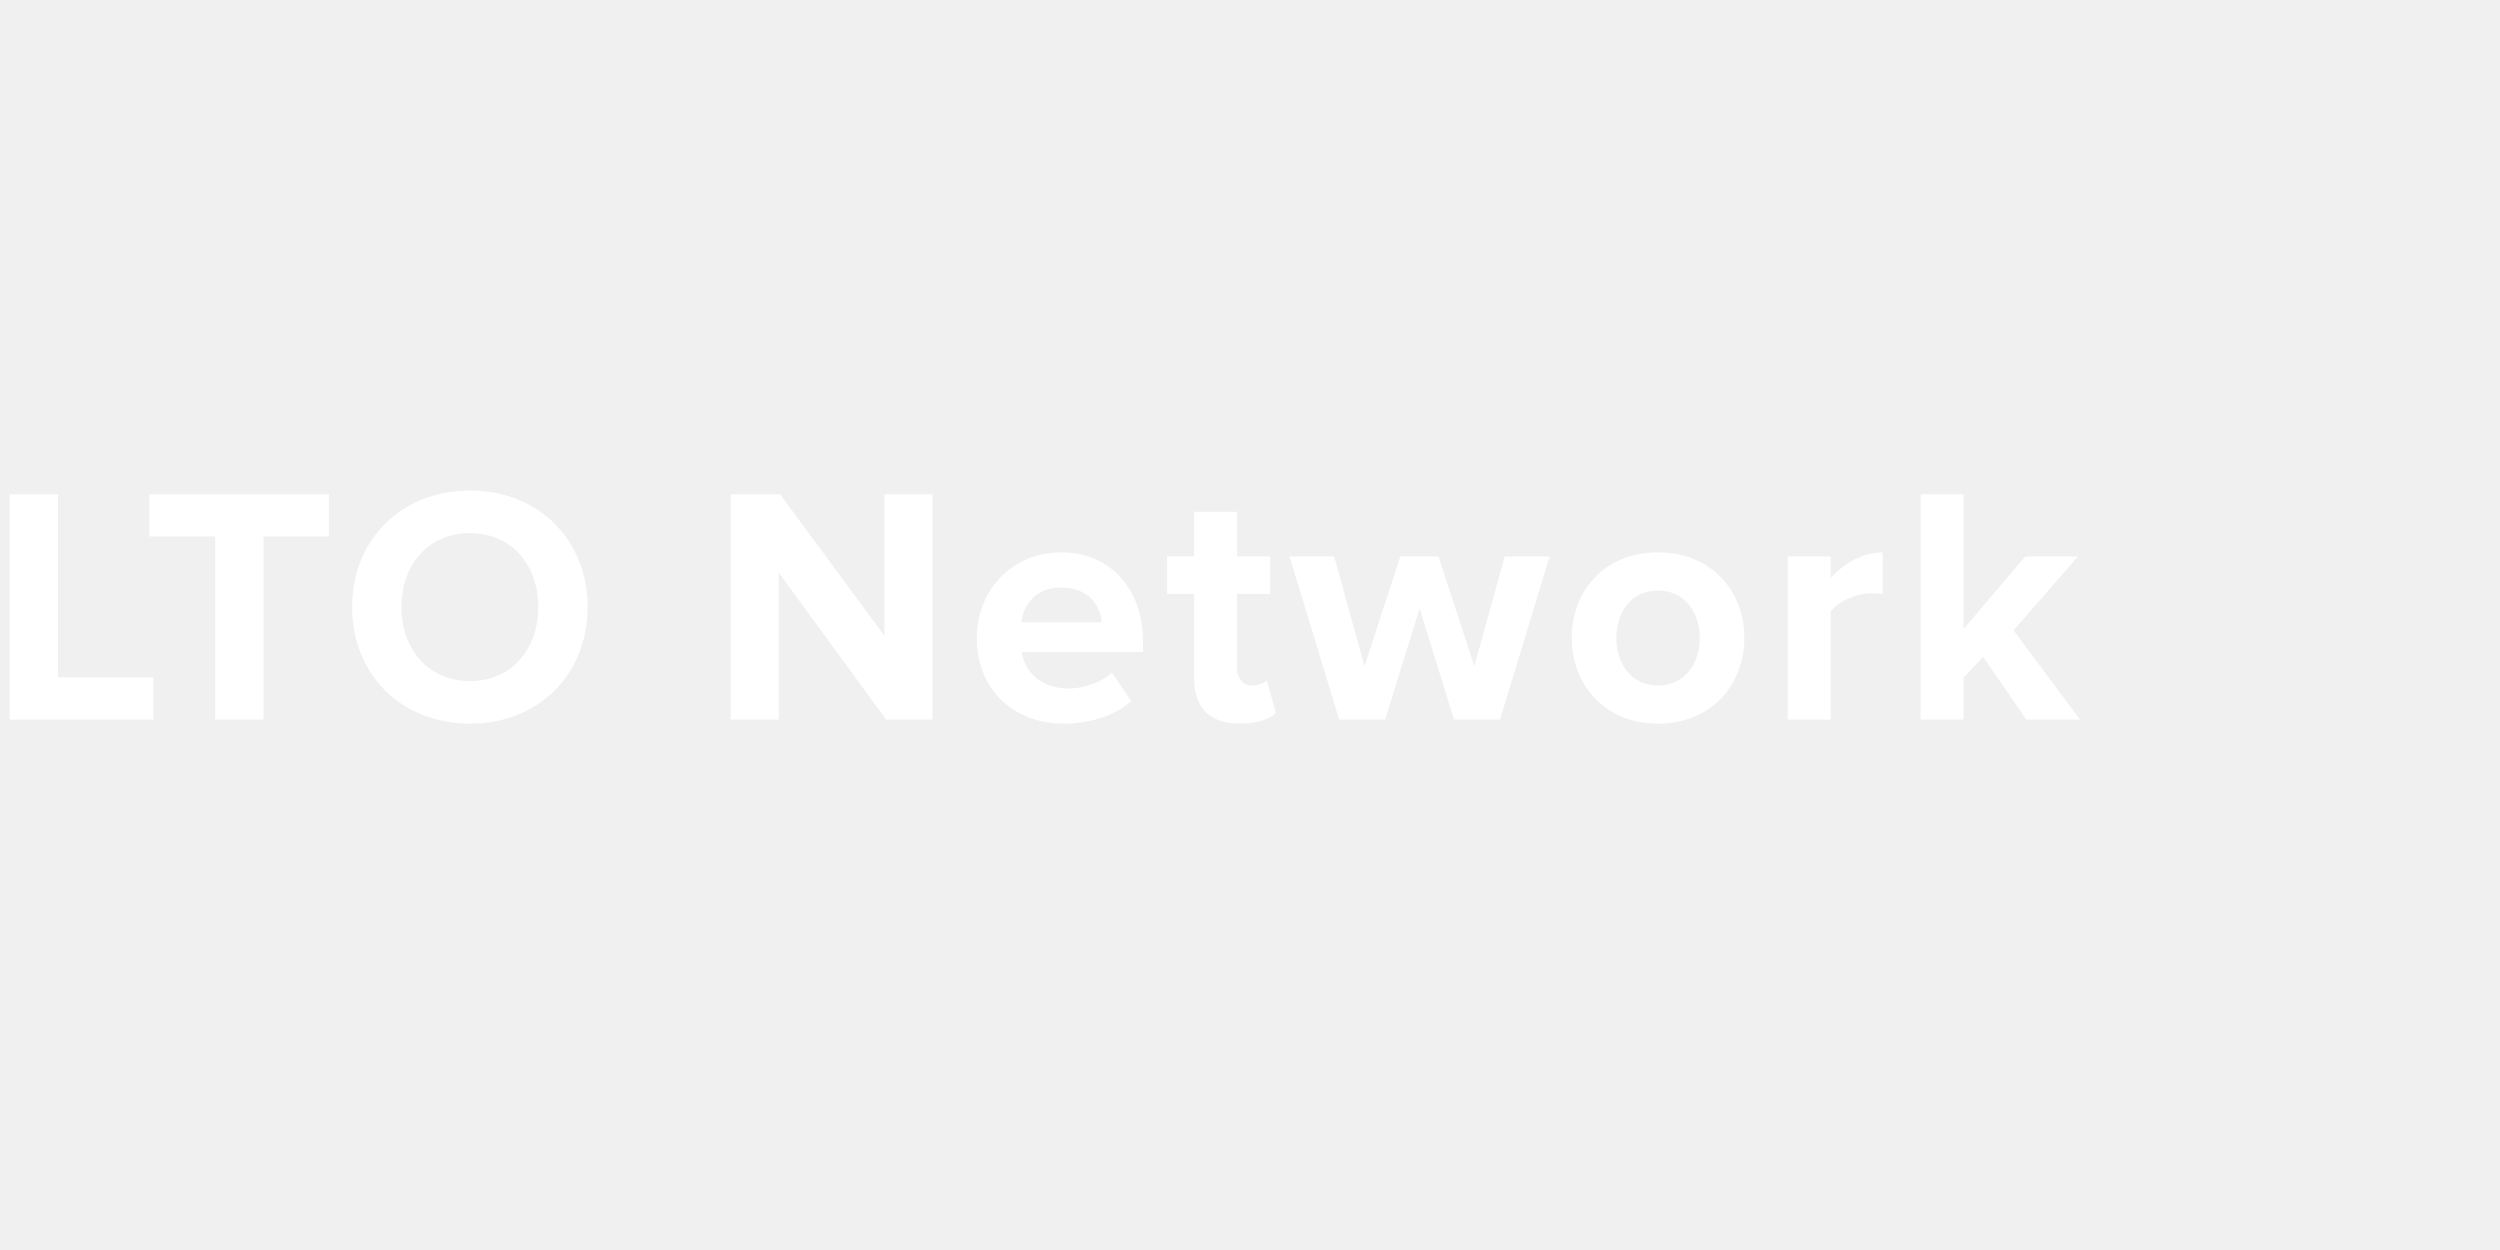
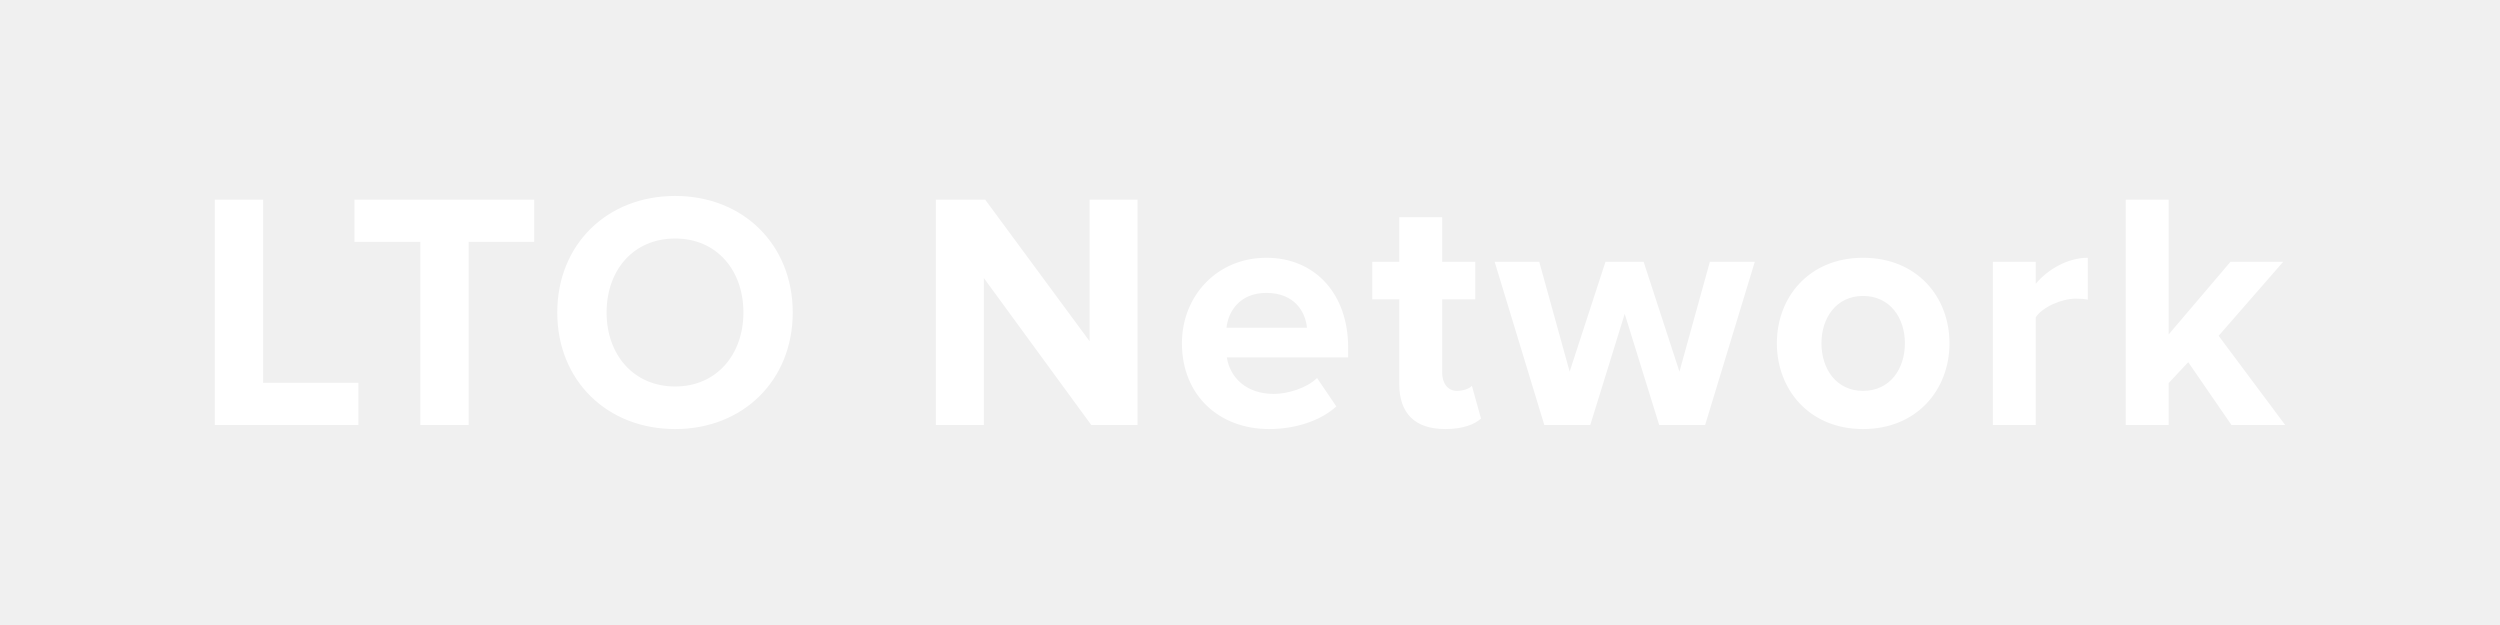
- <svg xmlns="http://www.w3.org/2000/svg" width="800" height="400" viewBox="0 0 185 20">
-   <g id="Page-1" stroke="none" stroke-width="1" fill="none" fill-rule="evenodd">
-     <path d="M11.342,17 L0.717,17 L0.717,0.325 L4.292,0.325 L4.292,13.875 L11.342,13.875 L11.342,17 Z M19.5,17 L15.925,17 L15.925,3.45 L11.05,3.45 L11.05,0.325 L24.35,0.325 L24.35,3.45 L19.5,3.45 L19.5,17 Z M34.783,17.3 C29.733,17.3 26.058,13.7 26.058,8.675 C26.058,3.65 29.733,0.05 34.783,0.05 C39.808,0.05 43.483,3.65 43.483,8.675 C43.483,13.7 39.808,17.3 34.783,17.3 Z M34.783,14.15 C37.858,14.15 39.833,11.775 39.833,8.675 C39.833,5.55 37.858,3.2 34.783,3.2 C31.683,3.2 29.708,5.55 29.708,8.675 C29.708,11.775 31.683,14.15 34.783,14.15 Z M69,17 L65.575,17 L57.625,6.125 L57.625,17 L54.075,17 L54.075,0.325 L57.725,0.325 L65.45,10.8 L65.45,0.325 L69,0.325 L69,17 Z M78.733,17.3 C75.058,17.3 72.283,14.825 72.283,10.95 C72.283,7.45 74.883,4.625 78.533,4.625 C82.158,4.625 84.583,7.325 84.583,11.25 L84.583,12 L75.608,12 C75.833,13.475 77.033,14.7 79.083,14.7 C80.108,14.7 81.508,14.275 82.283,13.525 L83.708,15.625 C82.508,16.725 80.608,17.3 78.733,17.3 Z M81.533,9.8 C81.433,8.65 80.633,7.225 78.533,7.225 C76.558,7.225 75.708,8.6 75.583,9.8 L81.533,9.8 Z M91.767,17.3 C89.542,17.3 88.367,16.15 88.367,13.975 L88.367,7.7 L86.367,7.7 L86.367,4.925 L88.367,4.925 L88.367,1.625 L91.542,1.625 L91.542,4.925 L93.992,4.925 L93.992,7.7 L91.542,7.7 L91.542,13.125 C91.542,13.9 91.942,14.475 92.642,14.475 C93.117,14.475 93.567,14.3 93.742,14.1 L94.417,16.525 C93.942,16.95 93.092,17.3 91.767,17.3 Z M111,17 L107.6,17 L105.05,8.775 L102.5,17 L99.1,17 L95.425,4.925 L98.725,4.925 L100.975,13.05 L103.625,4.925 L106.45,4.925 L109.1,13.05 L111.35,4.925 L114.675,4.925 L111,17 Z M122.683,17.3 C118.708,17.3 116.308,14.375 116.308,10.95 C116.308,7.525 118.708,4.625 122.683,4.625 C126.683,4.625 129.083,7.525 129.083,10.95 C129.083,14.375 126.683,17.3 122.683,17.3 Z M122.683,14.475 C124.683,14.475 125.783,12.85 125.783,10.95 C125.783,9.075 124.683,7.45 122.683,7.45 C120.708,7.45 119.608,9.075 119.608,10.95 C119.608,12.85 120.708,14.475 122.683,14.475 Z M135.467,17 L132.292,17 L132.292,4.925 L135.467,4.925 L135.467,6.55 C136.342,5.5 137.817,4.625 139.317,4.625 L139.317,7.725 C139.092,7.675 138.817,7.65 138.442,7.65 C137.392,7.65 135.992,8.25 135.467,9.025 L135.467,17 Z M153.925,17 L149.95,17 L146.75,12.35 L145.3,13.9 L145.3,17 L142.125,17 L142.125,0.325 L145.3,0.325 L145.3,10.3 L149.875,4.925 L153.775,4.925 L149,10.4 L153.925,17 Z" id="LTONetwork" fill="#FFFFFF" fill-rule="nonzero" />
-   </g>
+ <svg xmlns="http://www.w3.org/2000/svg" width="100%" height="100%" viewBox="0 0 800 200" version="1.1" xml:space="preserve" style="fill-rule:evenodd;clip-rule:evenodd;stroke-linejoin:round;stroke-miterlimit:1.414;">
+   <path id="LTONetwork" d="M114.685,136l-45.946,0l0,-72.108l15.459,0l0,58.594l30.487,0l0,13.514Zm35.279,0l-15.459,0l0,-58.595l-21.082,0l0,-13.513l57.514,0l0,13.513l-20.973,0l0,58.595Zm66.09,1.297c-21.838,0 -37.73,-15.567 -37.73,-37.297c0,-21.73 15.892,-37.297 37.73,-37.297c21.73,0 37.622,15.567 37.622,37.297c0,21.73 -15.892,37.297 -37.622,37.297Zm0,-13.621c13.297,0 21.838,-10.271 21.838,-23.676c0,-13.514 -8.541,-23.676 -21.838,-23.676c-13.405,0 -21.946,10.162 -21.946,23.676c0,13.405 8.541,23.676 21.946,23.676Zm147.964,12.324l-14.811,0l-34.378,-47.027l0,47.027l-15.352,0l0,-72.108l15.784,0l33.406,45.297l0,-45.297l15.351,0l0,72.108Zm42.09,1.297c-15.892,0 -27.892,-10.702 -27.892,-27.459c0,-15.135 11.243,-27.352 27.027,-27.352c15.676,0 26.162,11.676 26.162,28.649l0,3.243l-38.81,0c0.973,6.379 6.162,11.676 15.027,11.676c4.432,0 10.486,-1.838 13.837,-5.081l6.163,9.081c-5.19,4.757 -13.406,7.243 -21.514,7.243Zm12.108,-32.432c-0.432,-4.973 -3.892,-11.135 -12.973,-11.135c-8.54,0 -12.216,5.946 -12.757,11.135l25.73,0Zm44.252,32.432c-9.621,0 -14.702,-4.973 -14.702,-14.378l0,-27.135l-8.649,0l0,-12l8.649,0l0,-14.27l13.729,0l0,14.27l10.595,0l0,12l-10.595,0l0,23.459c0,3.352 1.73,5.838 4.757,5.838c2.054,0 4,-0.757 4.757,-1.622l2.919,10.487c-2.054,1.838 -5.73,3.351 -11.46,3.351Zm83.172,-1.297l-14.703,0l-11.027,-35.568l-11.027,35.568l-14.703,0l-15.892,-52.216l14.271,0l9.729,35.135l11.46,-35.135l12.216,0l11.459,35.135l9.73,-35.135l14.379,0l-15.892,52.216Zm50.522,1.297c-17.189,0 -27.567,-12.648 -27.567,-27.459c0,-14.811 10.378,-27.352 27.567,-27.352c17.297,0 27.676,12.541 27.676,27.352c0,14.811 -10.379,27.459 -27.676,27.459Zm0,-12.216c8.649,0 13.406,-7.027 13.406,-15.243c0,-8.108 -4.757,-15.135 -13.406,-15.135c-8.54,0 -13.297,7.027 -13.297,15.135c0,8.216 4.757,15.243 13.297,15.243Zm55.279,10.919l-13.729,0l0,-52.216l13.729,0l0,7.027c3.784,-4.541 10.163,-8.325 16.649,-8.325l0,13.406c-0.973,-0.216 -2.162,-0.324 -3.784,-0.324c-4.54,0 -10.594,2.594 -12.865,5.946l0,34.486Zm79.82,0l-17.189,0l-13.838,-20.108l-6.27,6.703l0,13.405l-13.73,0l0,-72.108l13.73,0l0,43.135l19.784,-23.243l16.865,0l-20.649,23.675l21.297,28.541Z" style="fill:#fff;fill-rule:nonzero;" />
</svg>
